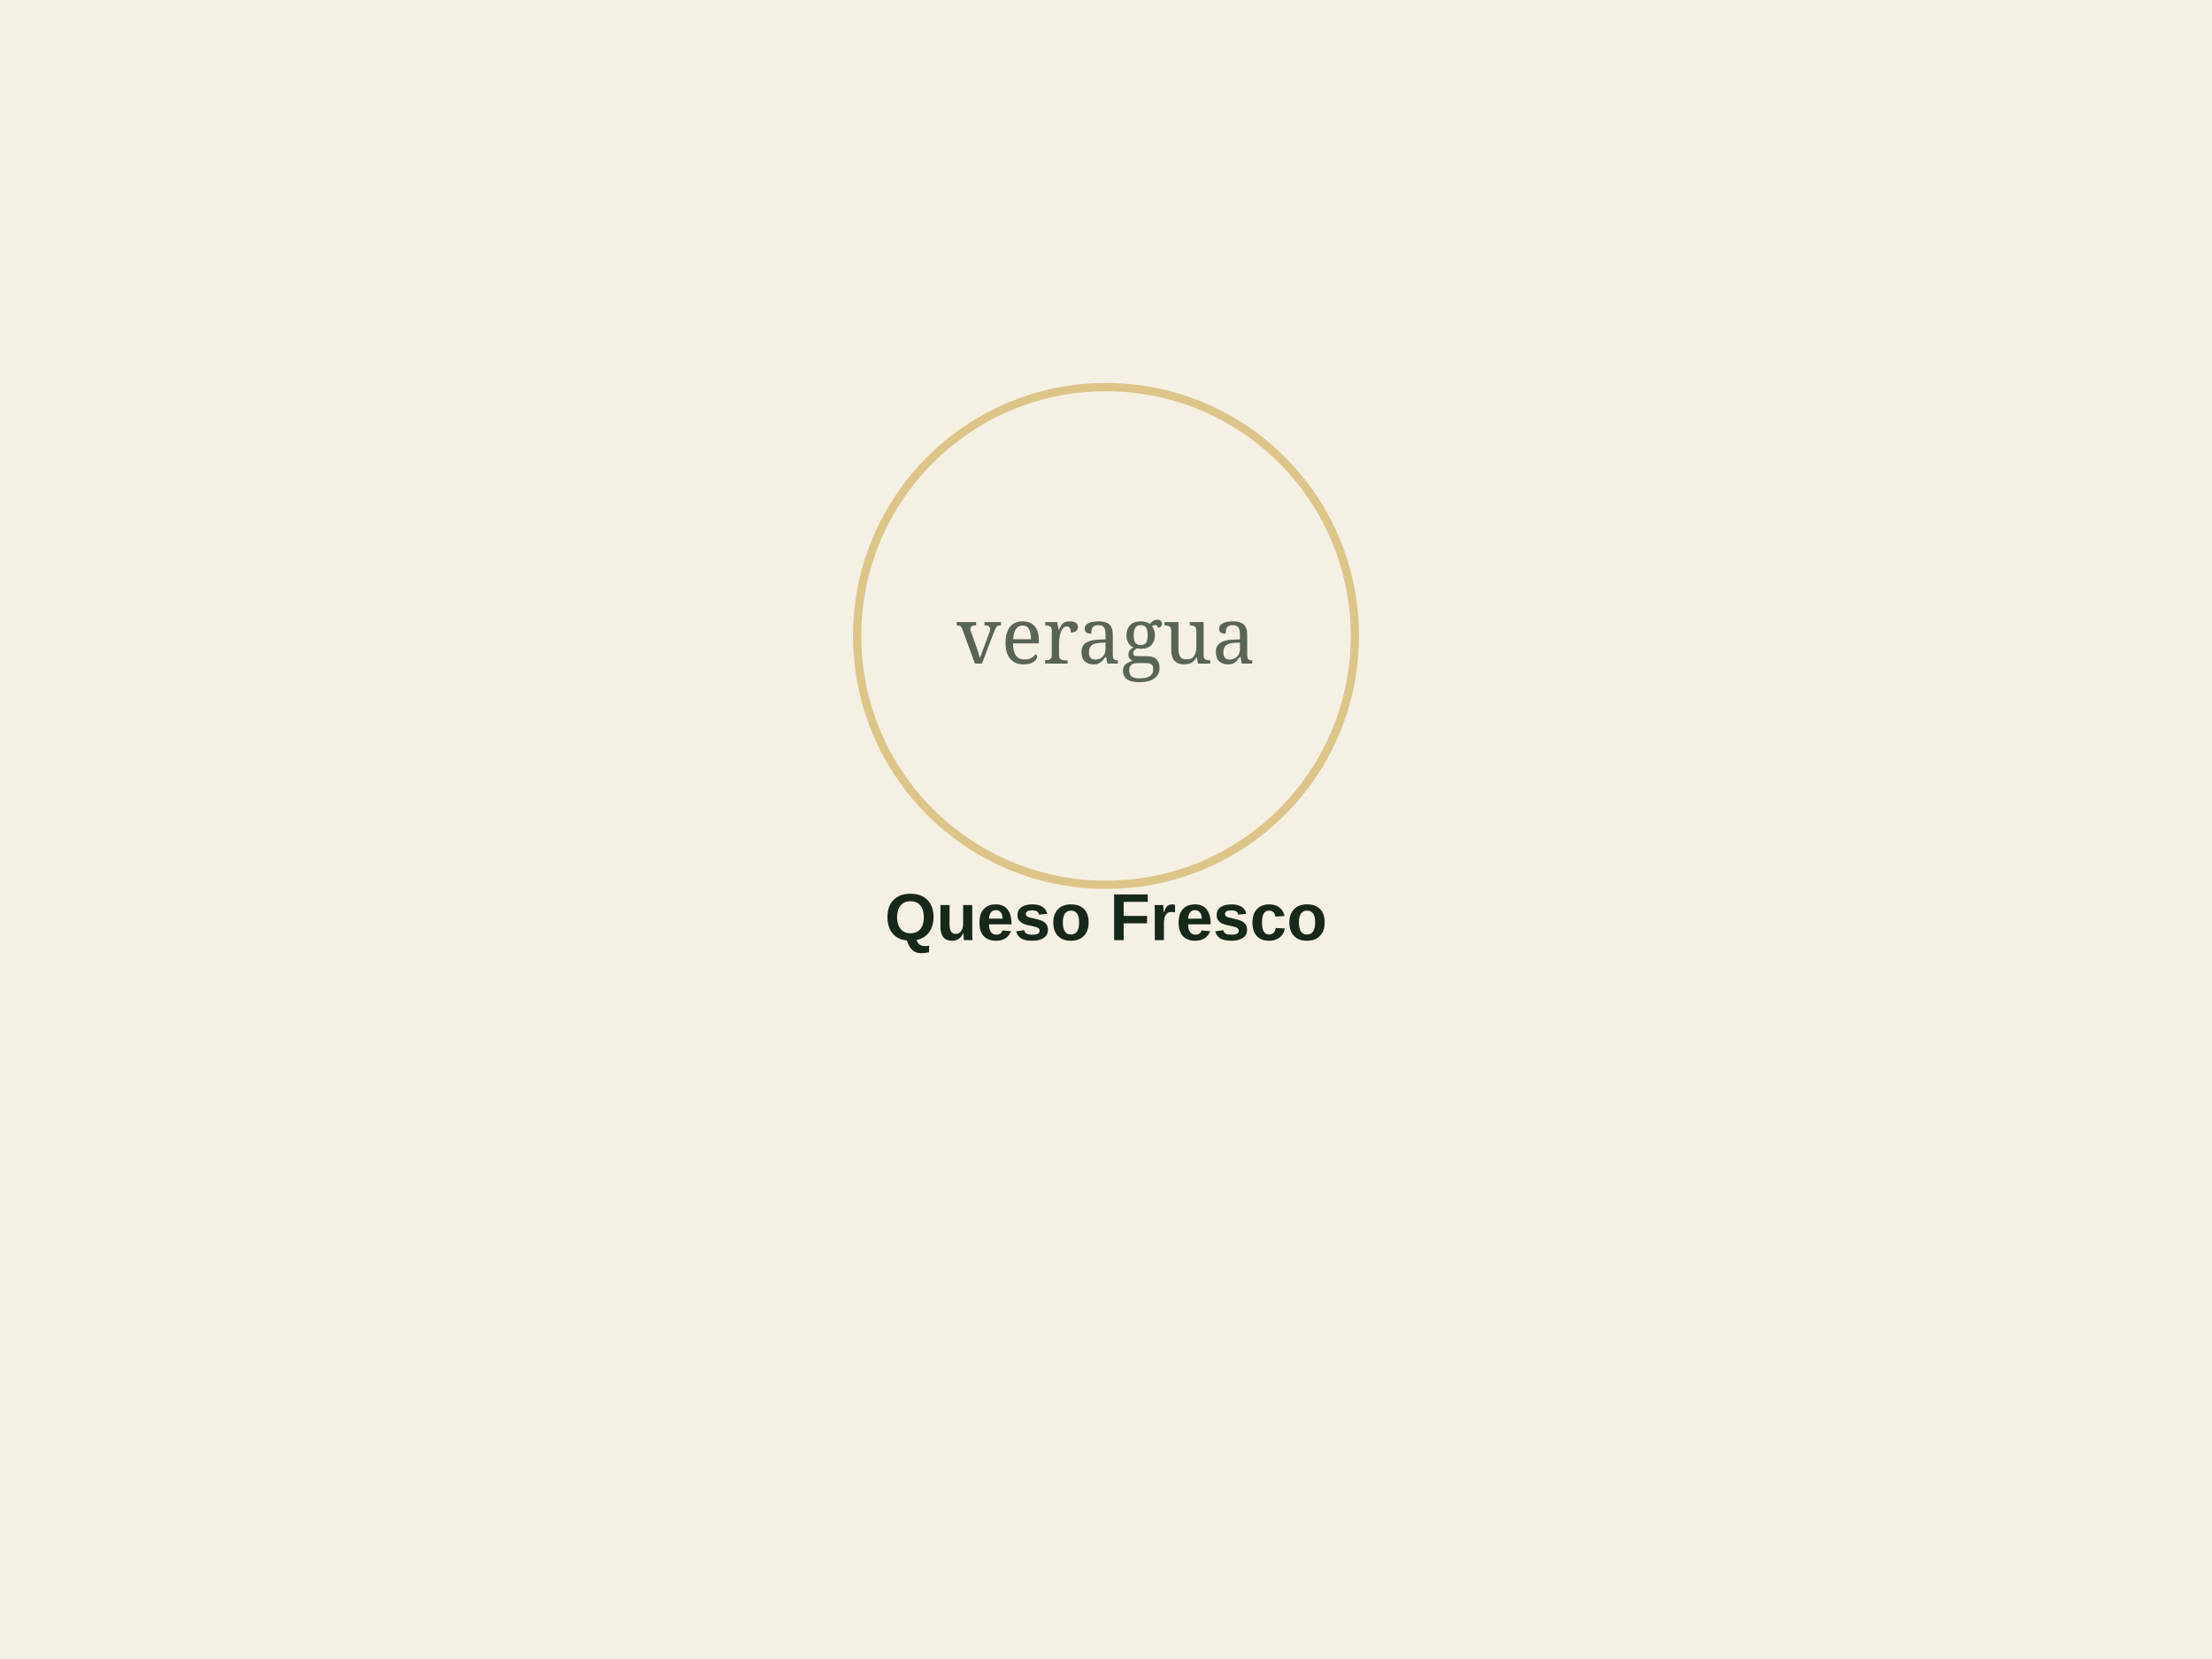
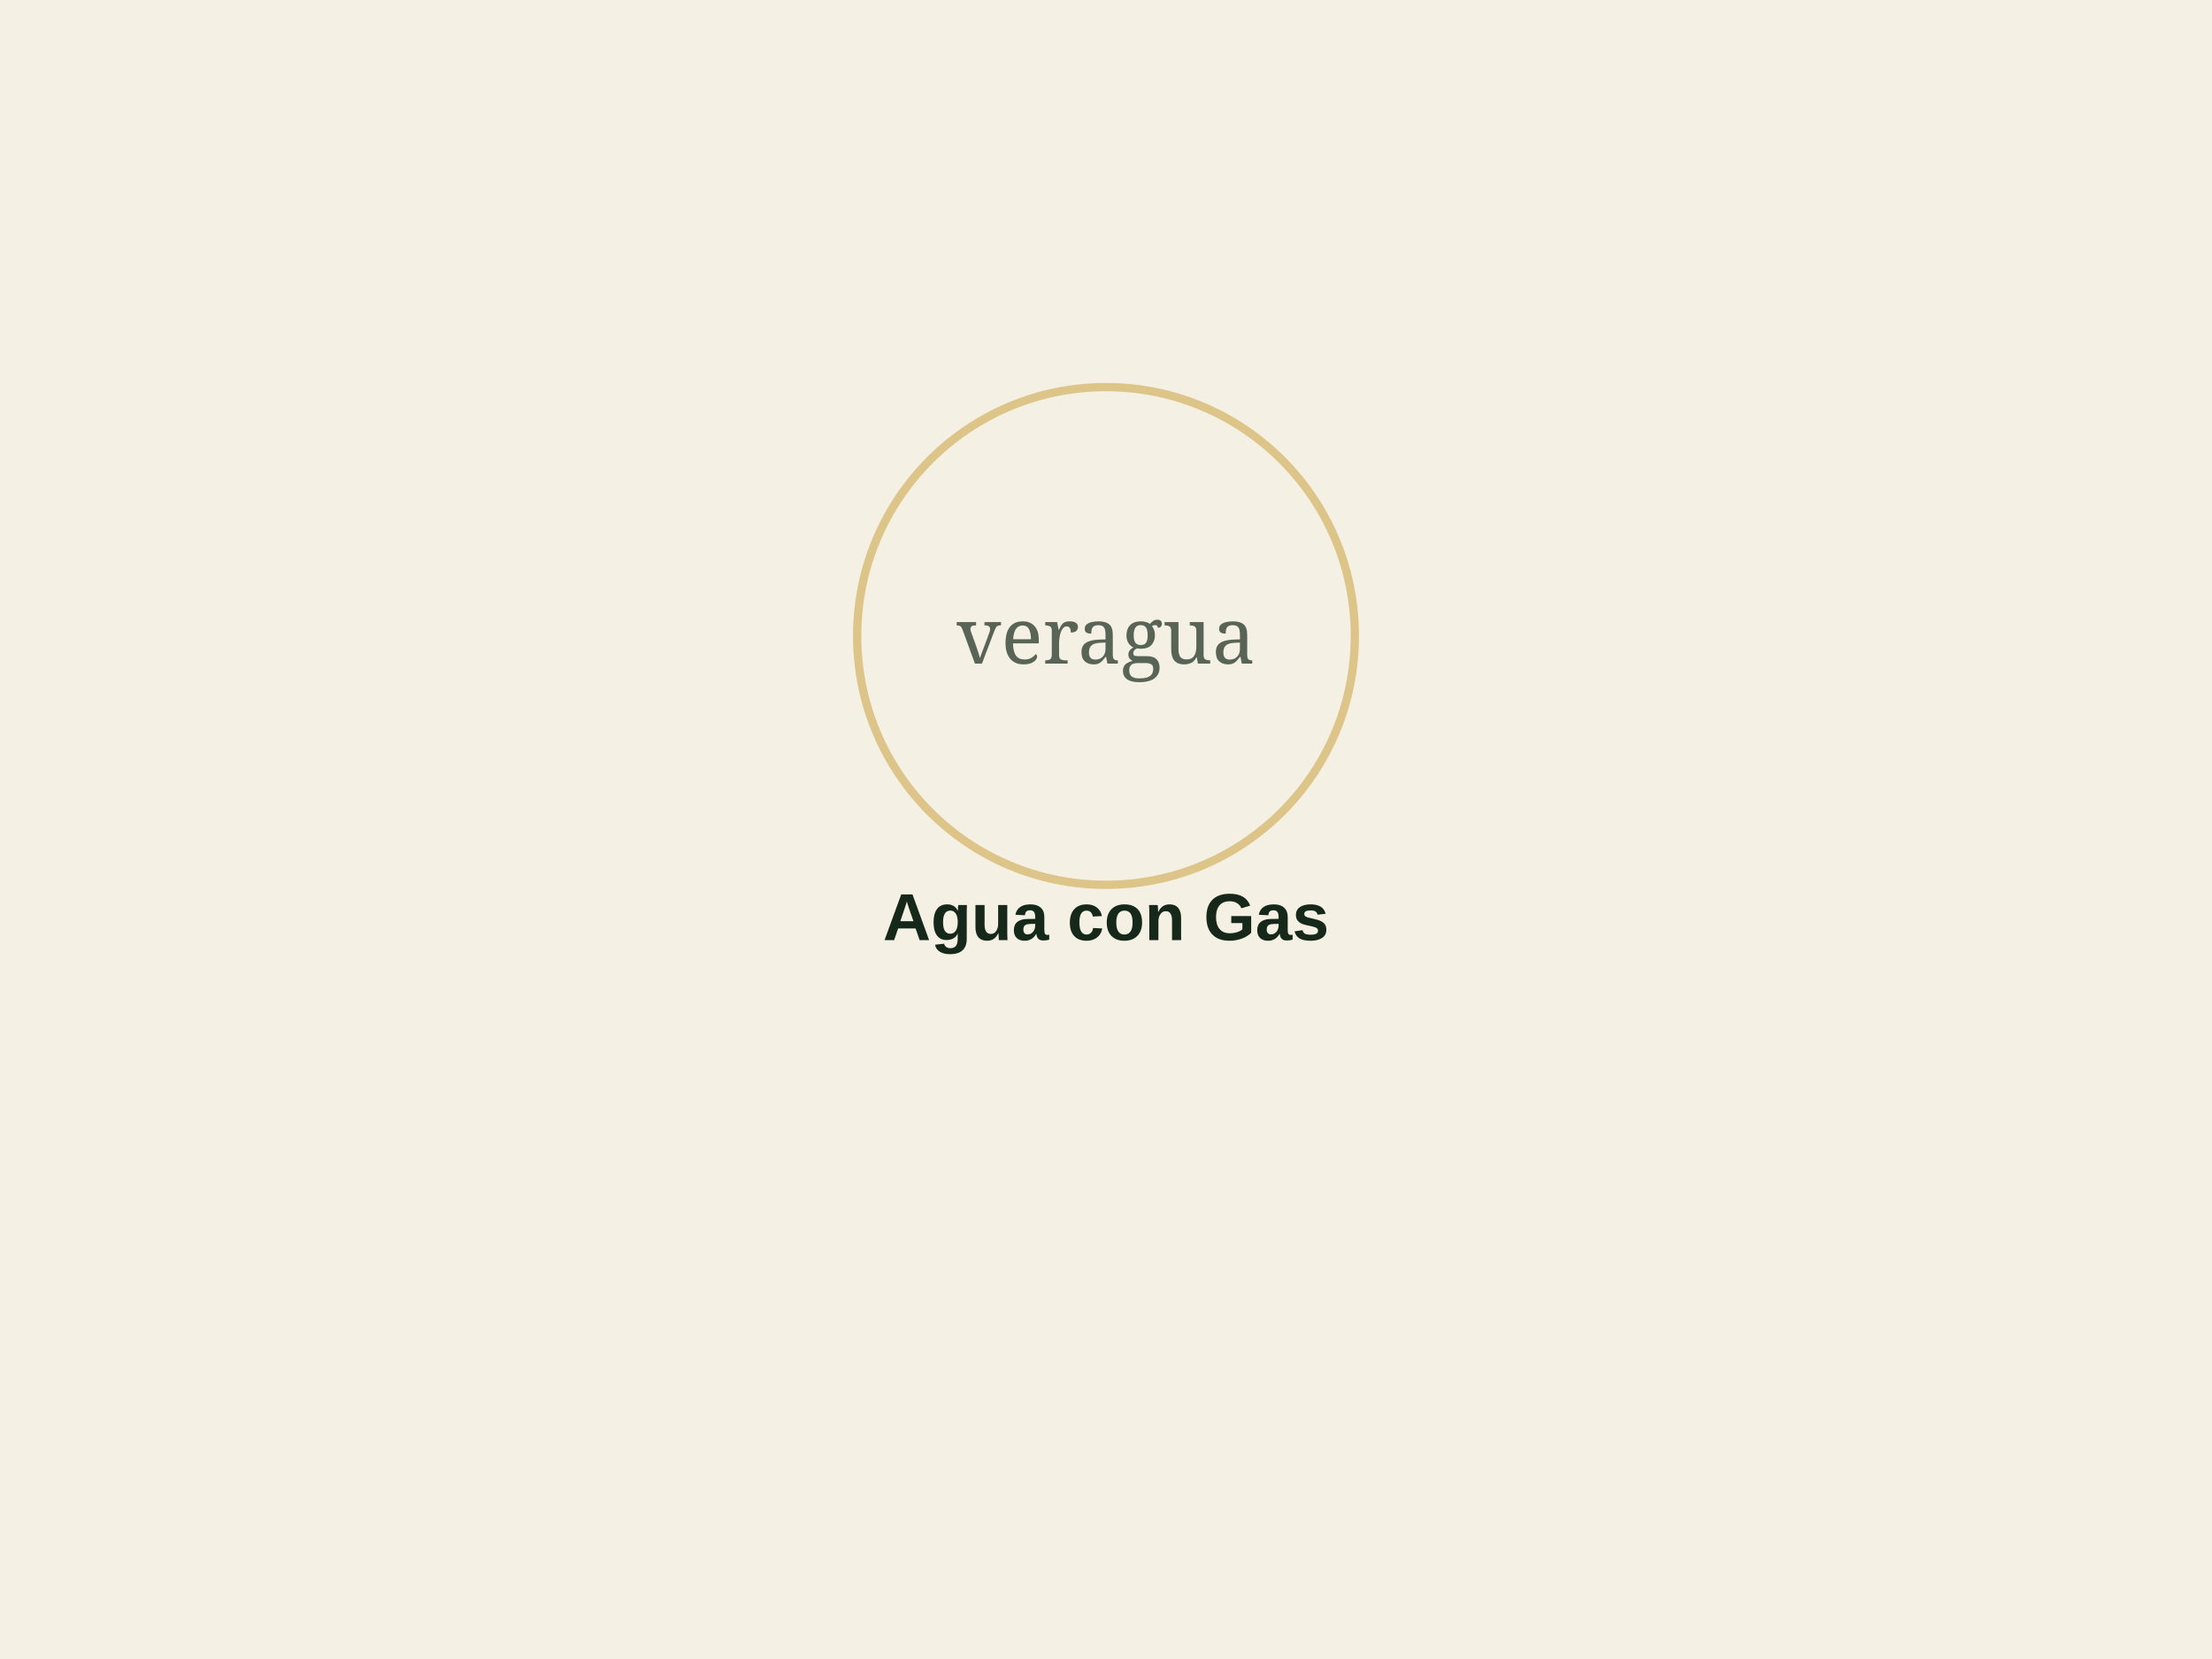
<svg xmlns="http://www.w3.org/2000/svg" viewBox="0 0 800 600">
  <rect width="800" height="600" fill="#f5f0e4" />
  <circle cx="400" cy="230" r="90" fill="none" stroke="#c69a2e" stroke-width="3" opacity="0.5" />
  <text x="400" y="240" font-family="Georgia, serif" font-size="28" fill="#16281a" text-anchor="middle" opacity="0.7">veragua</text>
-   <text x="400" y="340" font-family="Arial, sans-serif" font-size="24" fill="#16281a" text-anchor="middle" font-weight="600">Queso Fresco</text>
+   <text x="400" y="340" font-family="Arial, sans-serif" font-size="24" fill="#16281a" text-anchor="middle" font-weight="600">Agua con Gas</text>
</svg>
